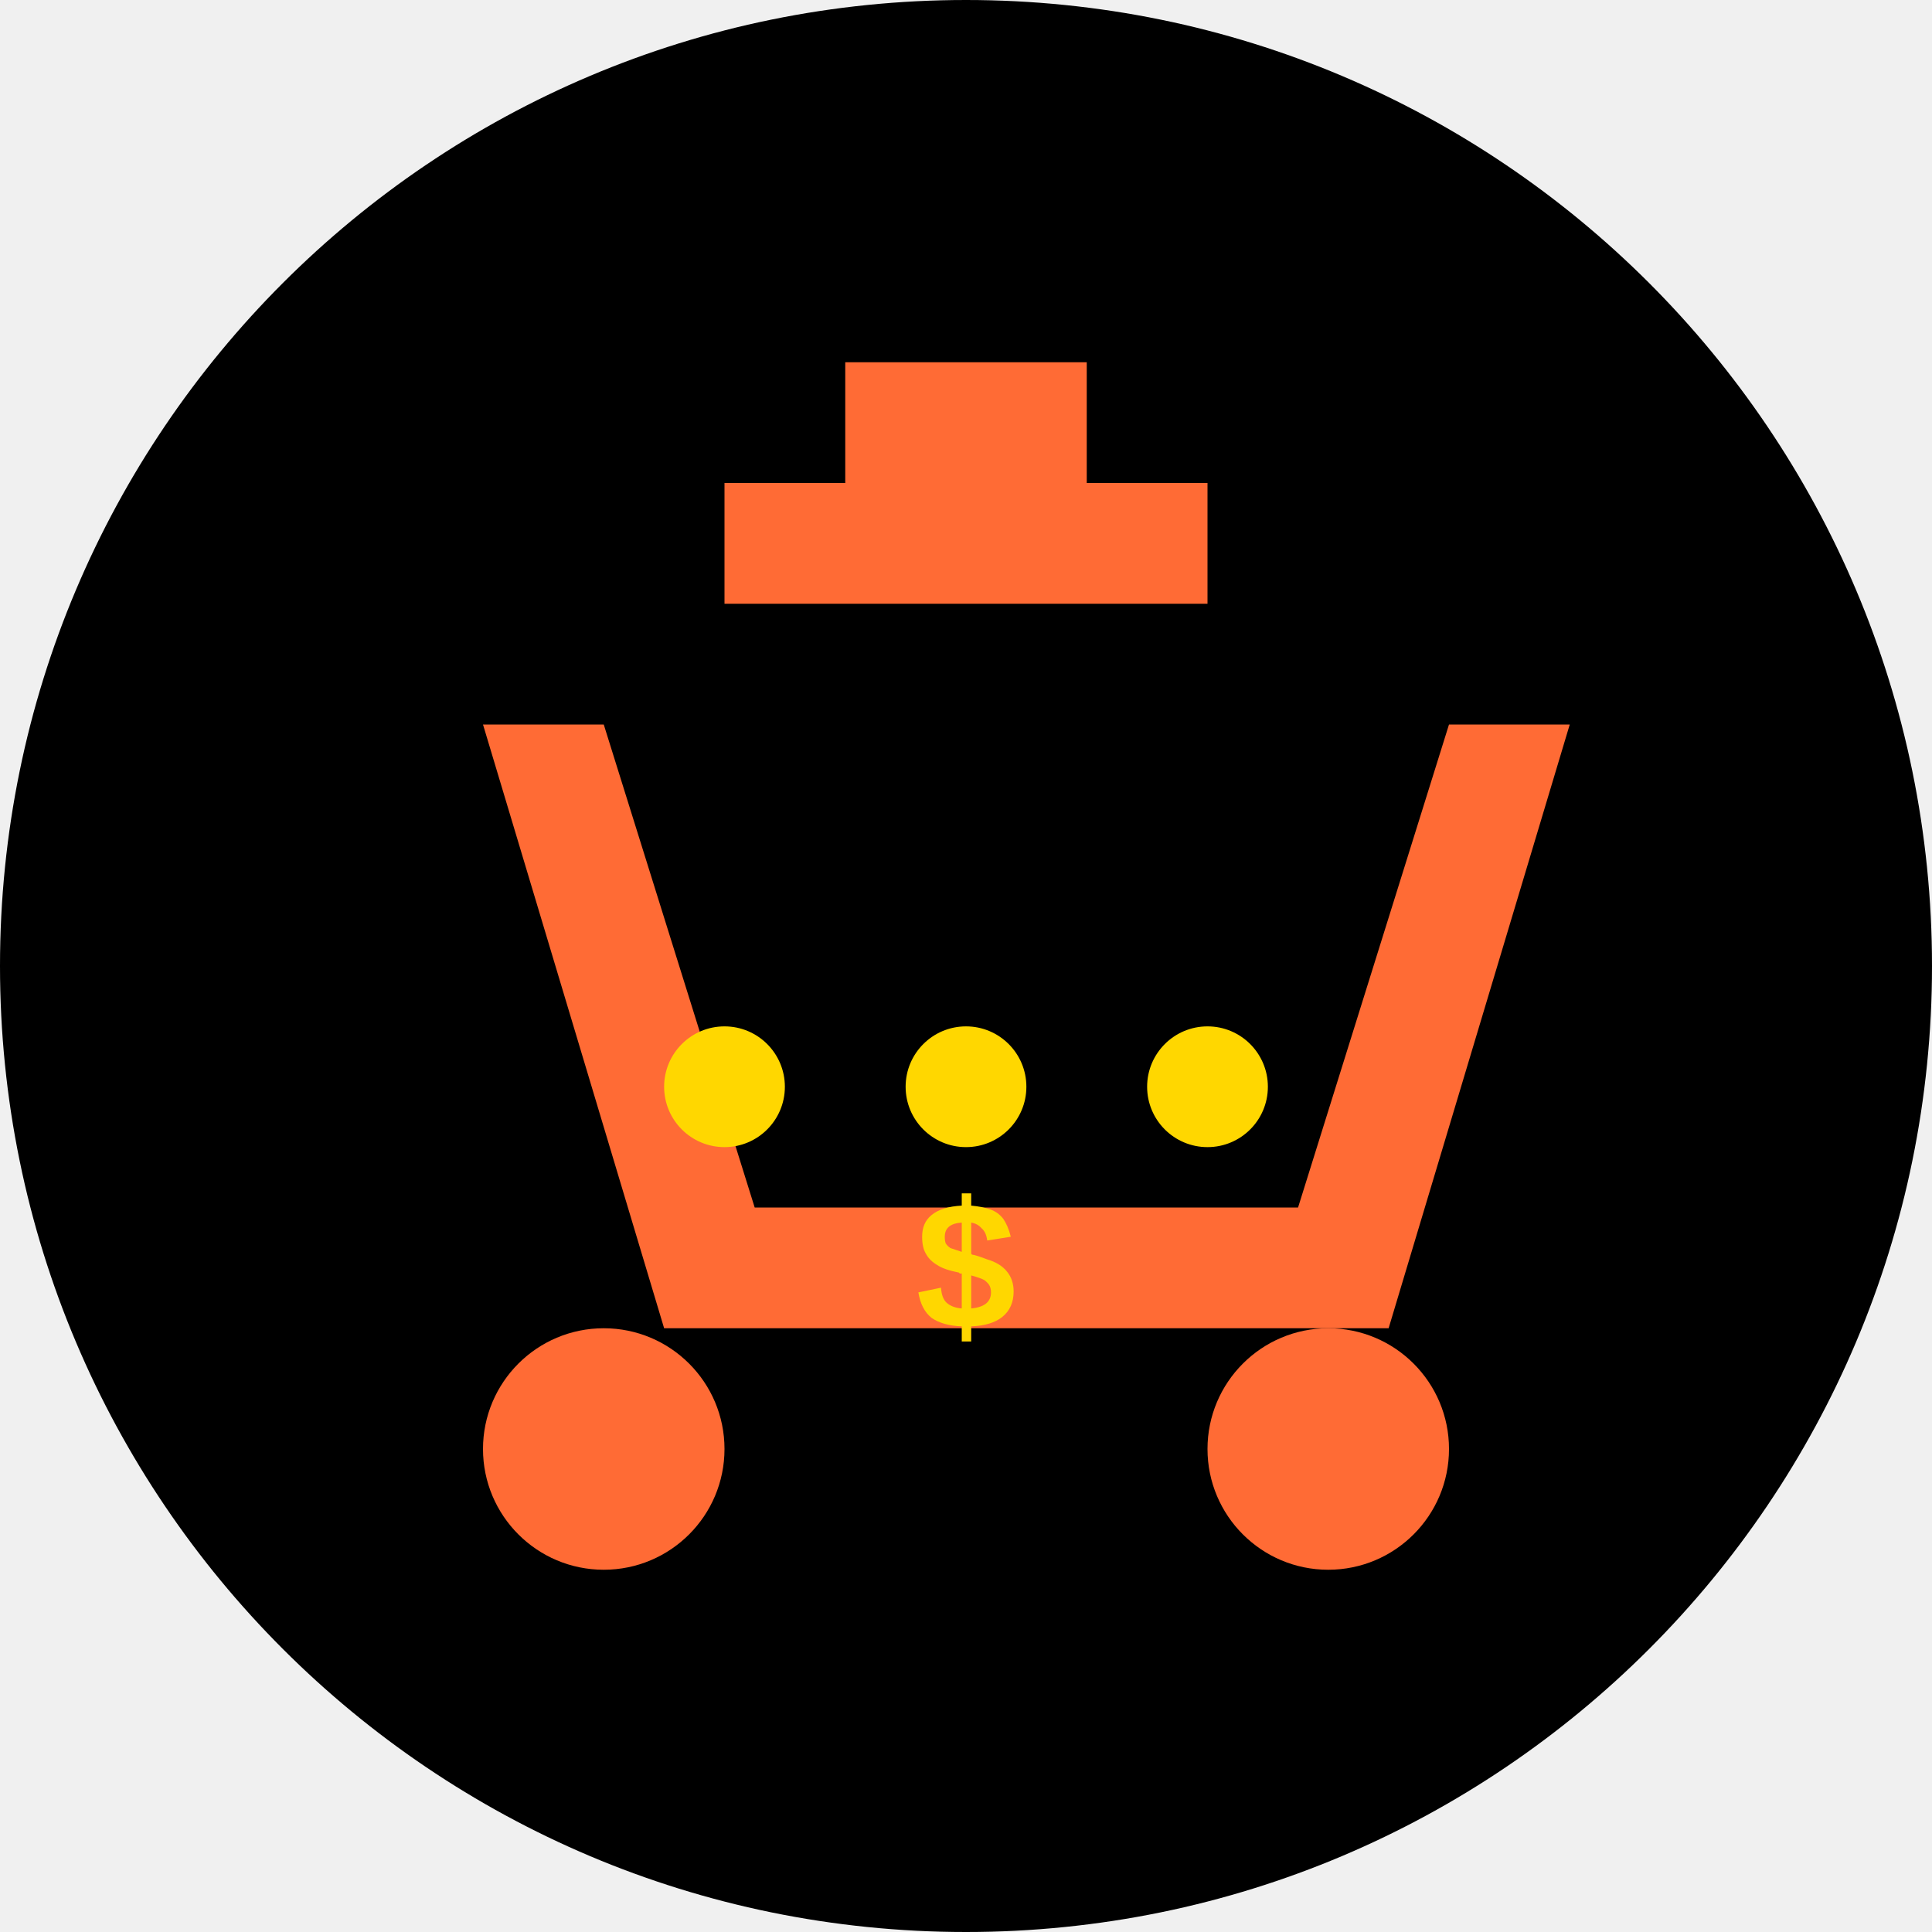
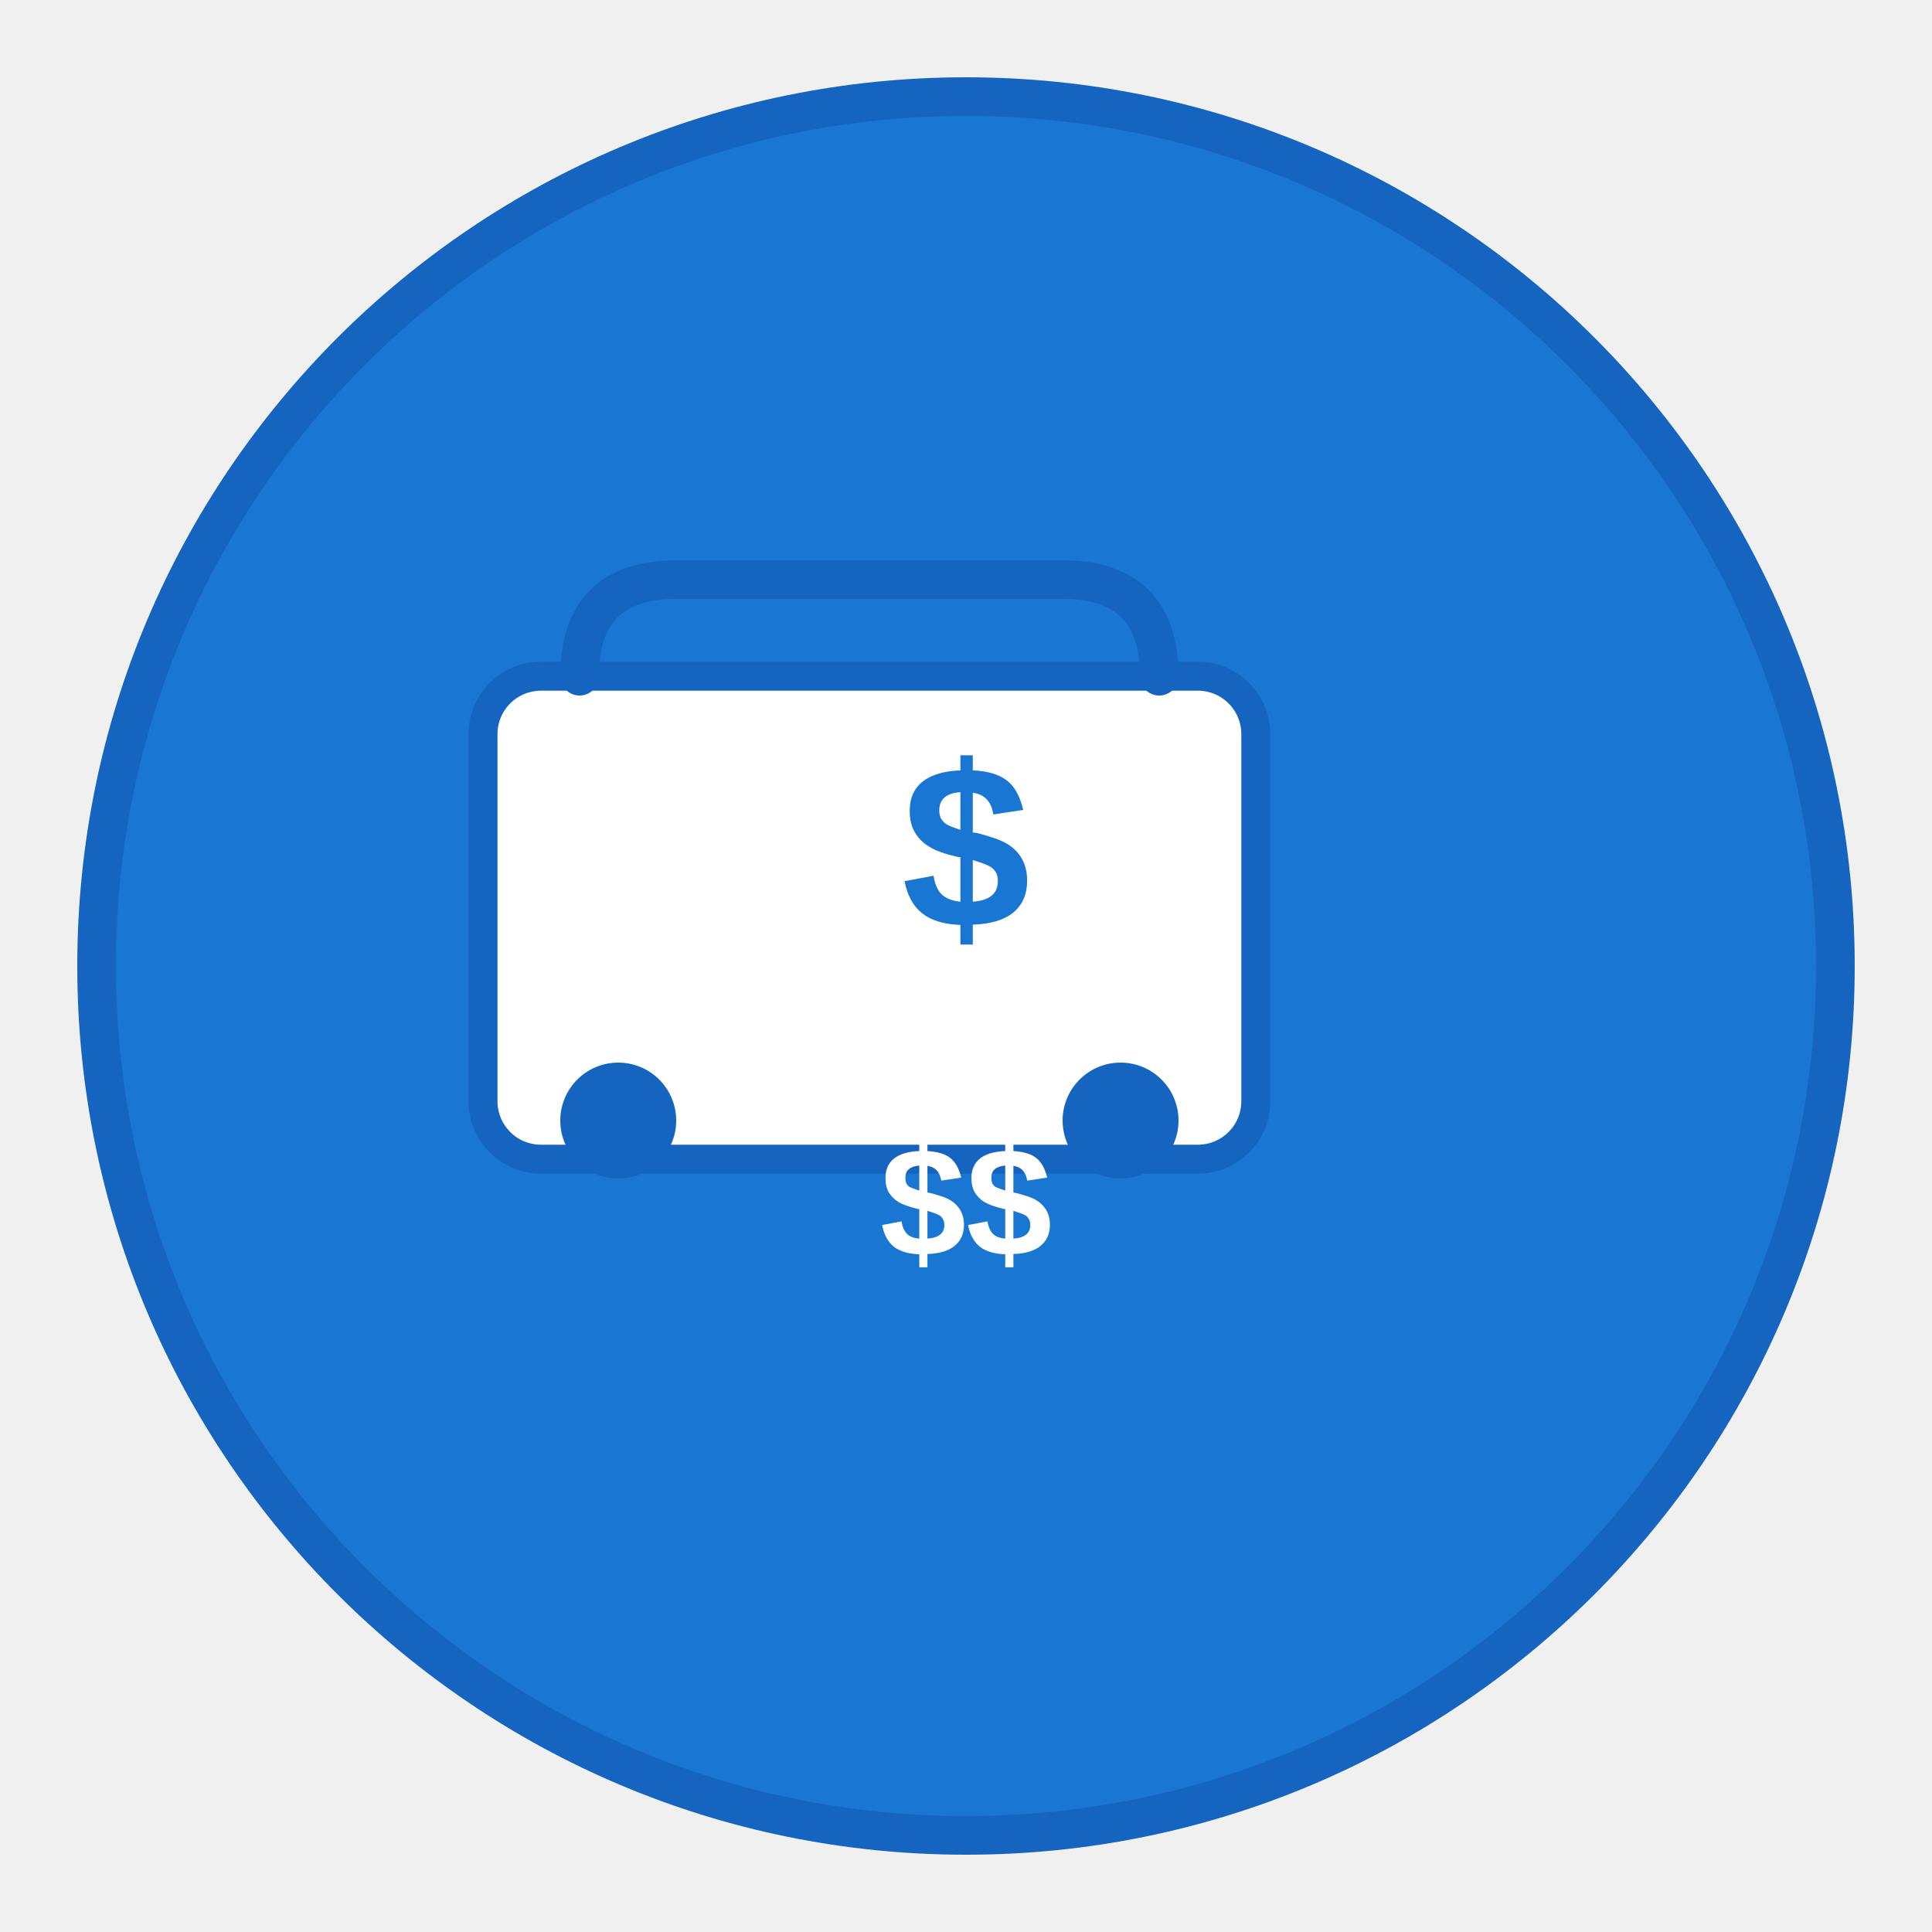
- <svg xmlns="http://www.w3.org/2000/svg" viewBox="0 0 32 32" width="32" height="32">
-   <defs>
-     <style>
-       .cart-icon { fill: #ff6b35; }
-       .background { fill: #000000; }
-       .money { fill: #ffd700; }
-     </style>
-   </defs>
-   <circle cx="16" cy="16" r="16" class="background" />
-   <path class="cart-icon" d="M8 12h2l2.5 8h9l2.5-8h2l-3 10H11L8 12z" />
-   <circle cx="10" cy="24" r="2" class="cart-icon" />
-   <circle cx="22" cy="24" r="2" class="cart-icon" />
-   <path class="cart-icon" d="M12 8h8v2h-8z" />
-   <path class="cart-icon" d="M14 6h4v2h-4z" />
-   <circle cx="12" cy="18" r="1" class="money" />
-   <circle cx="16" cy="18" r="1" class="money" />
-   <circle cx="20" cy="18" r="1" class="money" />
-   <text x="16" y="22" text-anchor="middle" class="money" font-family="Arial, sans-serif" font-size="3" font-weight="bold">$</text>
+ <svg xmlns="http://www.w3.org/2000/svg" viewBox="0 0 100 100">
+   <circle cx="50" cy="50" r="45" fill="#1976d2" stroke="#1565c0" stroke-width="2" />
+   <rect x="25" y="35" width="40" height="25" rx="3" fill="#ffffff" stroke="#1565c0" stroke-width="1.5" />
+   <path d="M 30 35 Q 30 30 35 30 L 55 30 Q 60 30 60 35" fill="none" stroke="#1565c0" stroke-width="2" stroke-linecap="round" />
+   <circle cx="32" cy="58" r="3" fill="#1565c0" />
+   <circle cx="58" cy="58" r="3" fill="#1565c0" />
+   <text x="50" y="48" font-family="Arial, sans-serif" font-size="12" font-weight="bold" text-anchor="middle" fill="#1976d2">$</text>
+   <text x="50" y="65" font-family="Arial, sans-serif" font-size="8" font-weight="bold" text-anchor="middle" fill="#ffffff">$$</text>
</svg>
